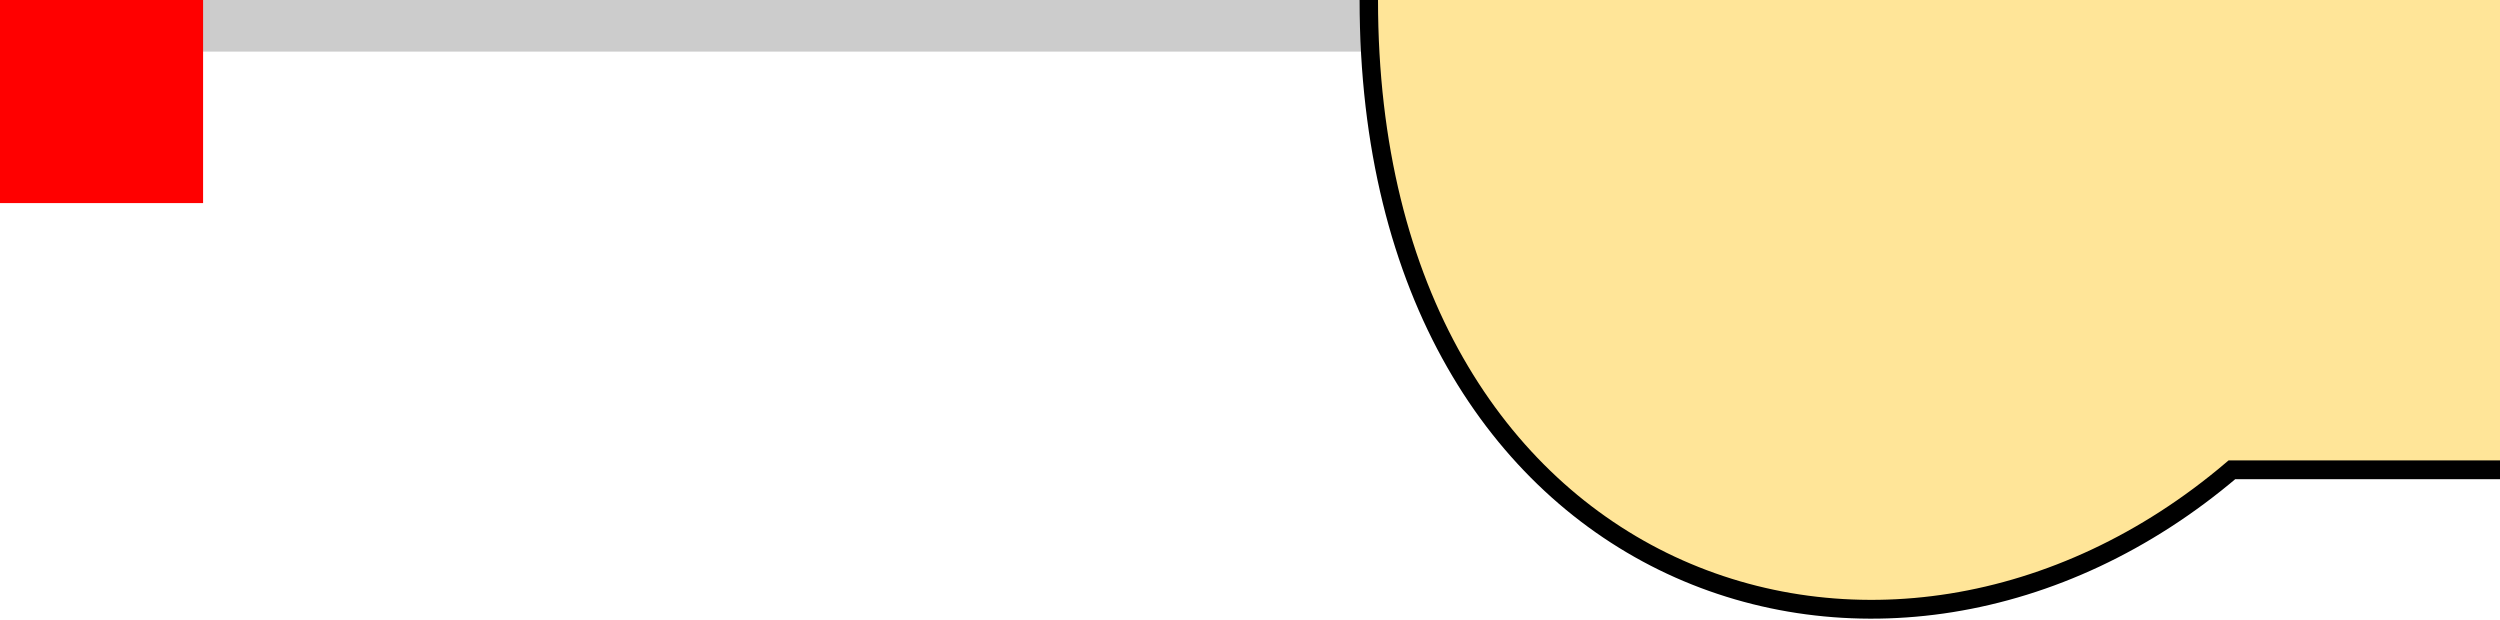
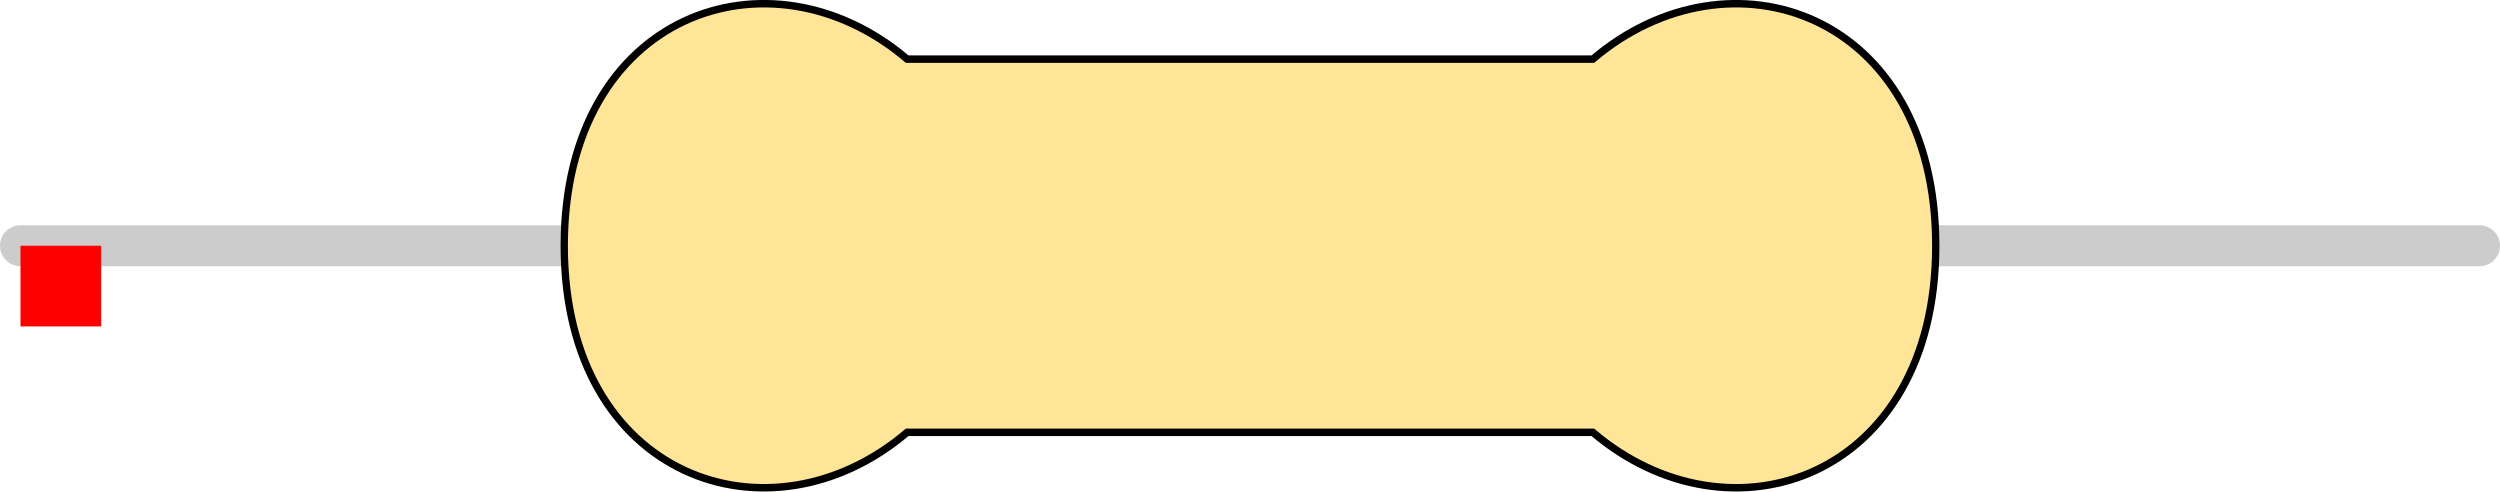
- <svg xmlns="http://www.w3.org/2000/svg" version="1.1" width="12.31mm" height="3.05mm" viewBox="0 0 12.31 3.05" id="svg196">
+ <svg xmlns="http://www.w3.org/2000/svg" version="1.1" width="30.988mm" height="6.092mm" viewBox="0 0 30.988 6.092" id="svg196">
  <defs id="defs200" />
-   <path style="fill:none;stroke:#cccccc;stroke-width:0.508;stroke-linecap:round;stroke-linejoin:miter;stroke-miterlimit:4;stroke-dasharray:none;stroke-opacity:1" d="M 0,0 30.48,0" id="main_pin" />
-   <g id="res_bean" transform="translate(6.74, 0) scale(2.833333, 2.891566)">
+   <path style="fill:none;stroke:#cccccc;stroke-width:0.508;stroke-linecap:round;stroke-linejoin:miter;stroke-miterlimit:4;stroke-dasharray:none;stroke-opacity:1" d="M 0.254,3.046 H 30.734" id="main_pin" />
+   <g id="res_bean" transform="matrix(2.833333,0,0,2.891566,6.994,3.045862)">
    <path d="M 0,0 C 0,1 0.9,1.3 1.5,0.8 H 3 4.5 C 5.1,1.3 6,1 6,0 6,-1 5.1,-1.3 4.5,-0.8 H 3 1.5 C 0.9,-1.3 0,-1 0,0 Z" style="display:inline;fill:#ffe598;fill-opacity:1;stroke:none;stroke-width:0.09;stroke-linecap:butt;stroke-linejoin:miter;stroke-miterlimit:4;stroke-dasharray:none;stroke-opacity:1;paint-order:stroke fill markers" id="bean_fill" />
    <rect style="display:none;opacity:1;fill:#000000;fill-opacity:1;stroke:none;stroke-width:0.61;stroke-miterlimit:4;stroke-dasharray:none;stroke-opacity:1" id="res_band1" height="1.6" x="1.65" y="-0.8" width="0.6" />
    <rect y="-0.8" x="2.35" height="1.6" width="0.6" id="res_band2" style="display:none;opacity:1;fill:#000000;fill-opacity:1;stroke:none;stroke-width:0.61;stroke-miterlimit:4;stroke-dasharray:none;stroke-opacity:1" />
    <rect y="-0.8" x="3.05" height="1.6" width="0.6" id="res_band3" style="display:none;opacity:1;fill:#000000;fill-opacity:1;stroke:none;stroke-width:0.61;stroke-miterlimit:4;stroke-dasharray:none;stroke-opacity:1" />
    <rect y="-0.8" x="3.75" height="1.6" width="0.6" id="res_band4" style="display:none;opacity:1;fill:#000000;fill-opacity:1;stroke:none;stroke-width:0.61;stroke-miterlimit:4;stroke-dasharray:none;stroke-opacity:1" />
    <rect style="display:none;opacity:1;fill:#000000;fill-opacity:1;stroke:none;stroke-width:0.61;stroke-miterlimit:4;stroke-dasharray:none;stroke-opacity:1" id="res_5band1" height="1.6" x="1.65" y="-0.8" width="0.4" />
    <rect style="display:none;opacity:1;fill:#000000;fill-opacity:1;stroke:none;stroke-width:0.61;stroke-miterlimit:4;stroke-dasharray:none;stroke-opacity:1" id="res_5band2" height="1.6" x="2.225" y="-0.8" width="0.4" />
    <rect style="display:none;opacity:1;fill:#000000;fill-opacity:1;stroke:none;stroke-width:0.61;stroke-miterlimit:4;stroke-dasharray:none;stroke-opacity:1" id="res_5band3" height="1.6" x="2.8" y="-0.8" width="0.4" />
    <rect style="display:none;opacity:1;fill:#000000;fill-opacity:1;stroke:none;stroke-width:0.61;stroke-miterlimit:4;stroke-dasharray:none;stroke-opacity:1" id="res_5band4" height="1.6" x="3.375" y="-0.8" width="0.4" />
    <rect style="display:none;opacity:1;fill:#000000;fill-opacity:1;stroke:none;stroke-width:0.61;stroke-miterlimit:4;stroke-dasharray:none;stroke-opacity:1" id="res_5band5" height="1.6" x="3.95" y="-0.8" width="0.4" />
    <path d="M 0,0 C 0,1 0.9,1.3 1.5,0.8 H 3 4.5 C 5.1,1.3 6,1 6,0 6,-1 5.1,-1.3 4.5,-0.8 H 3 1.5 C 0.9,-1.3 0,-1 0,0 Z" style="display:inline;fill:none;fill-opacity:1;stroke:#000000;stroke-width:0.032;stroke-linecap:butt;stroke-linejoin:miter;stroke-miterlimit:4;stroke-dasharray:none;stroke-opacity:1;paint-order:stroke fill markers" id="bean_outline" />
    <rect style="display:none;opacity:1;fill:#000000;fill-opacity:1;stroke:none;stroke-width:0.61;stroke-miterlimit:4;stroke-dasharray:none;stroke-opacity:1" id="res_zeroband" height="1.6" x="2.7" y="-0.8" width="0.6" />
  </g>
-   <rect id="origin" fill="#ff0000" width="1" height="1" x="0" y="0" style="stroke-width:1e-06" />
+   <rect id="origin" fill="#ff0000" width="1" height="1" x="0.254" y="3.046" style="stroke-width:1e-06" />
</svg>
